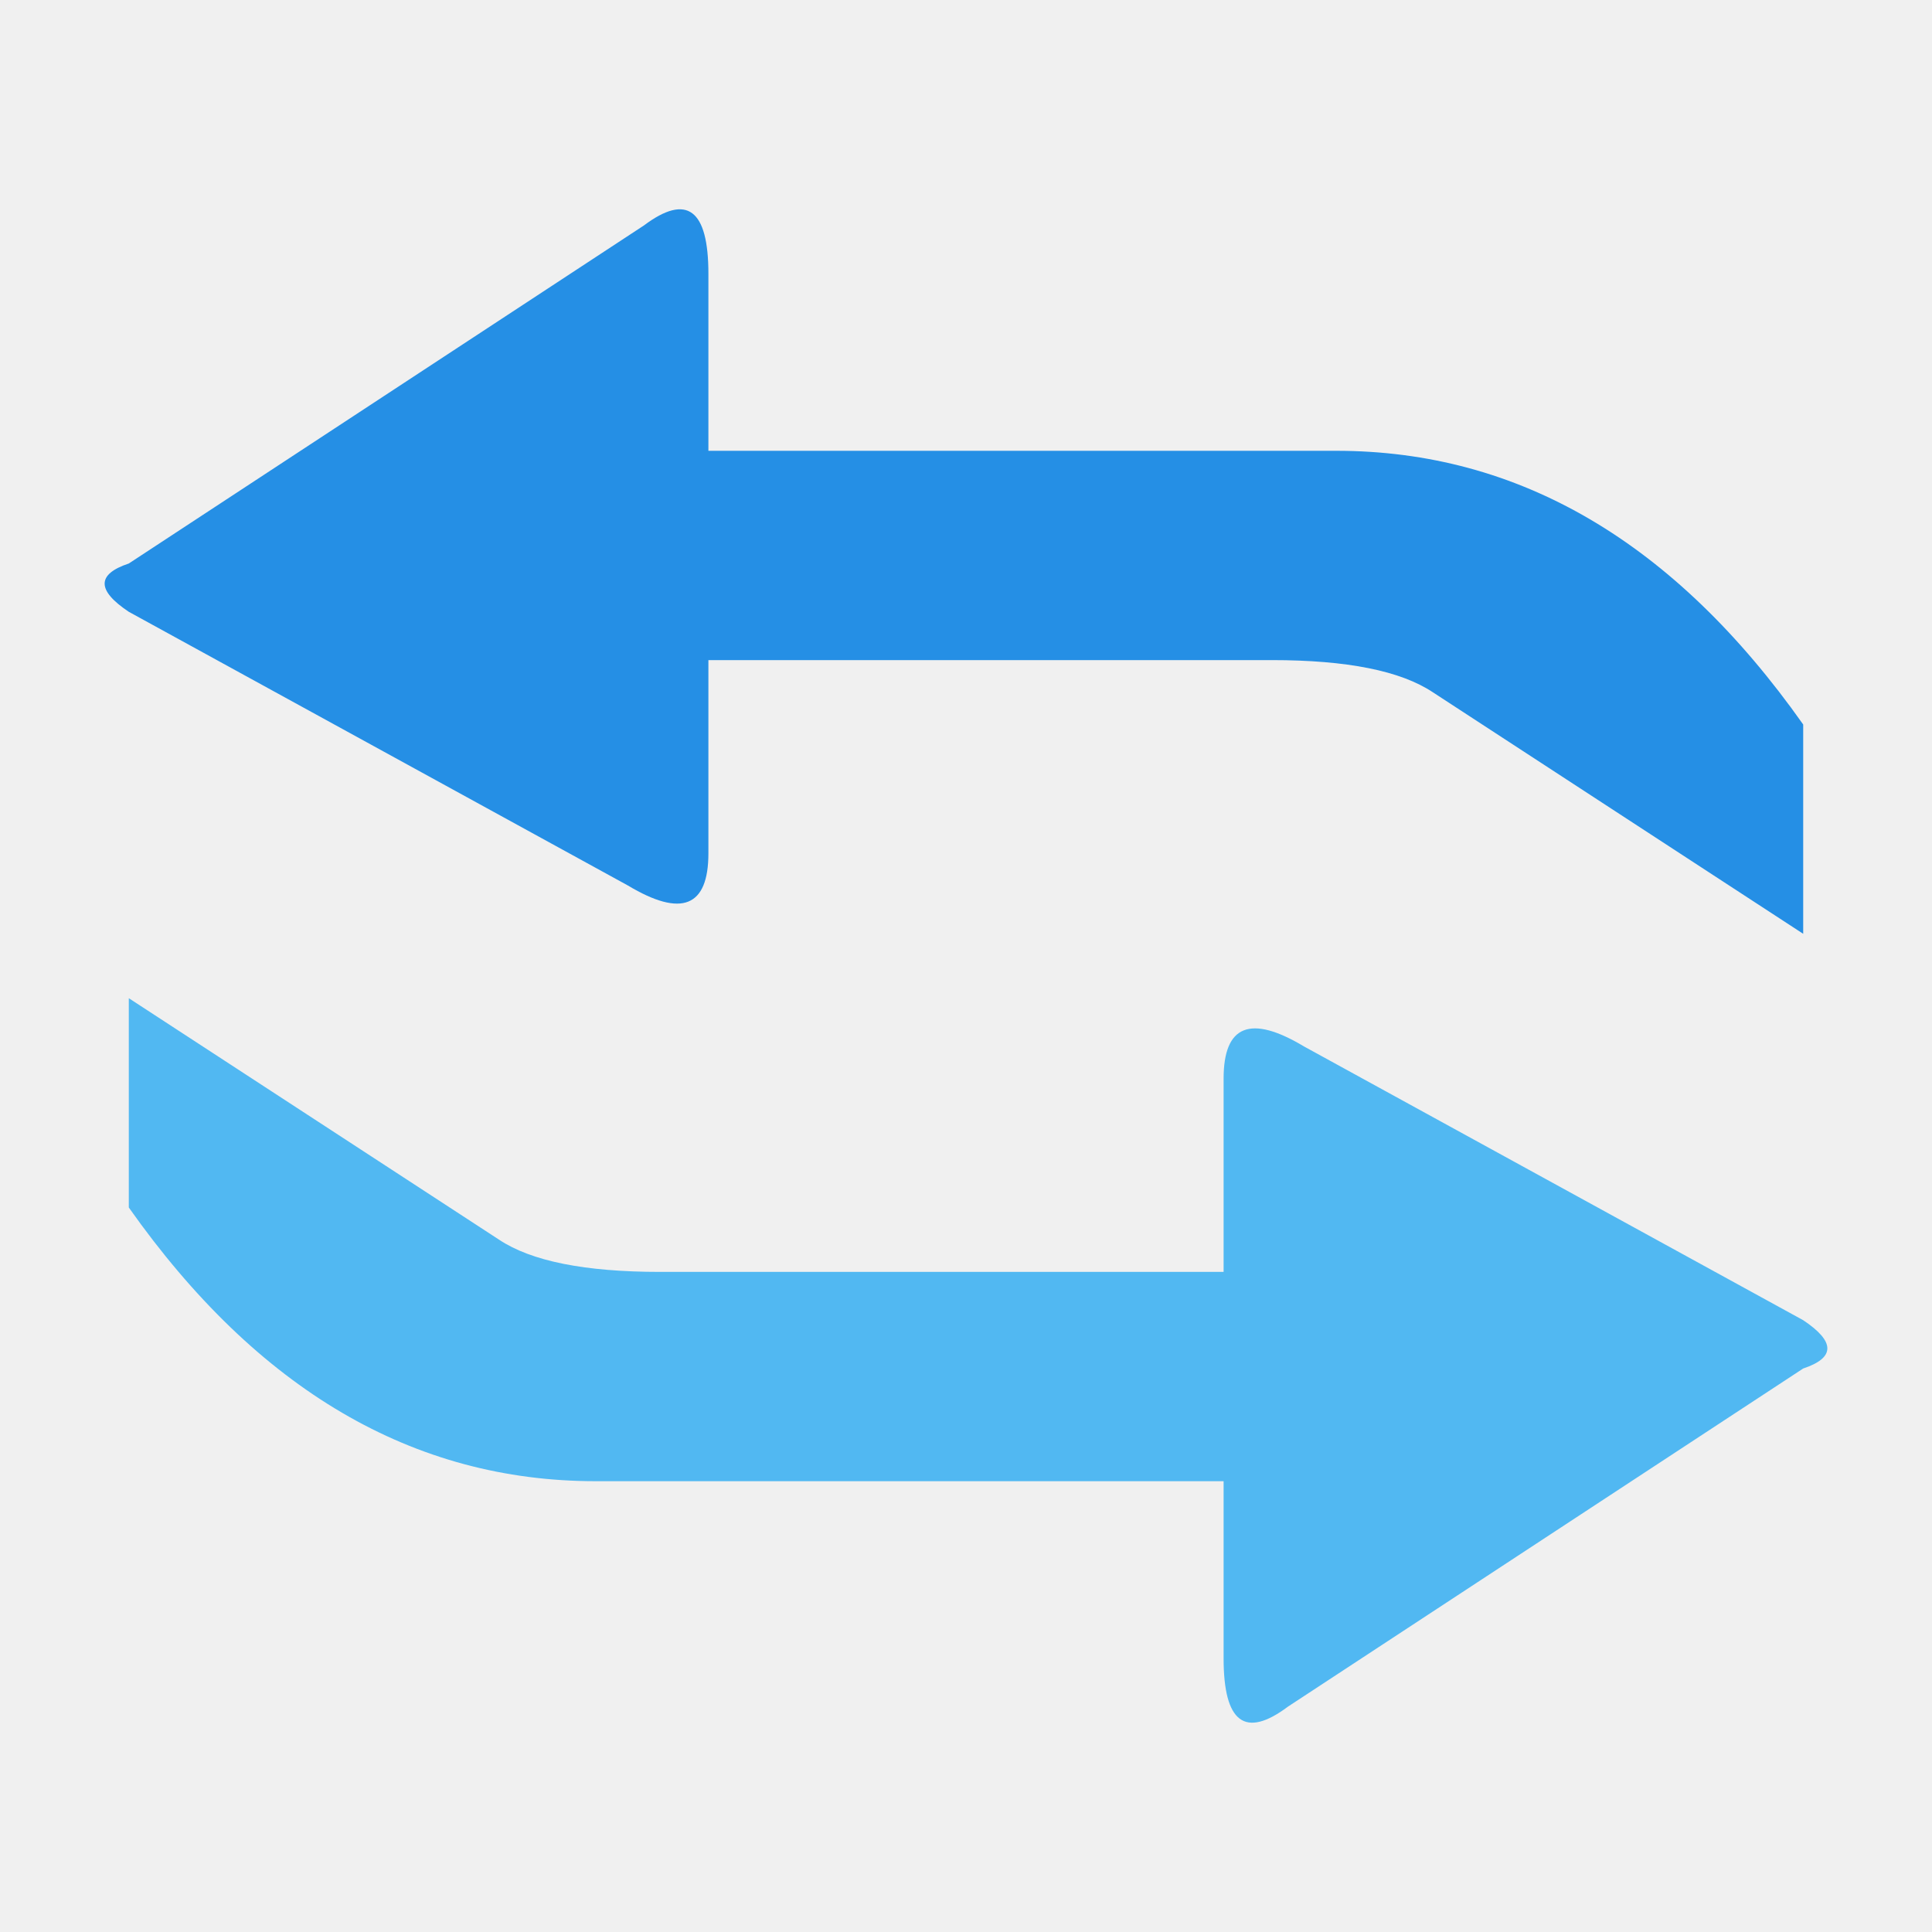
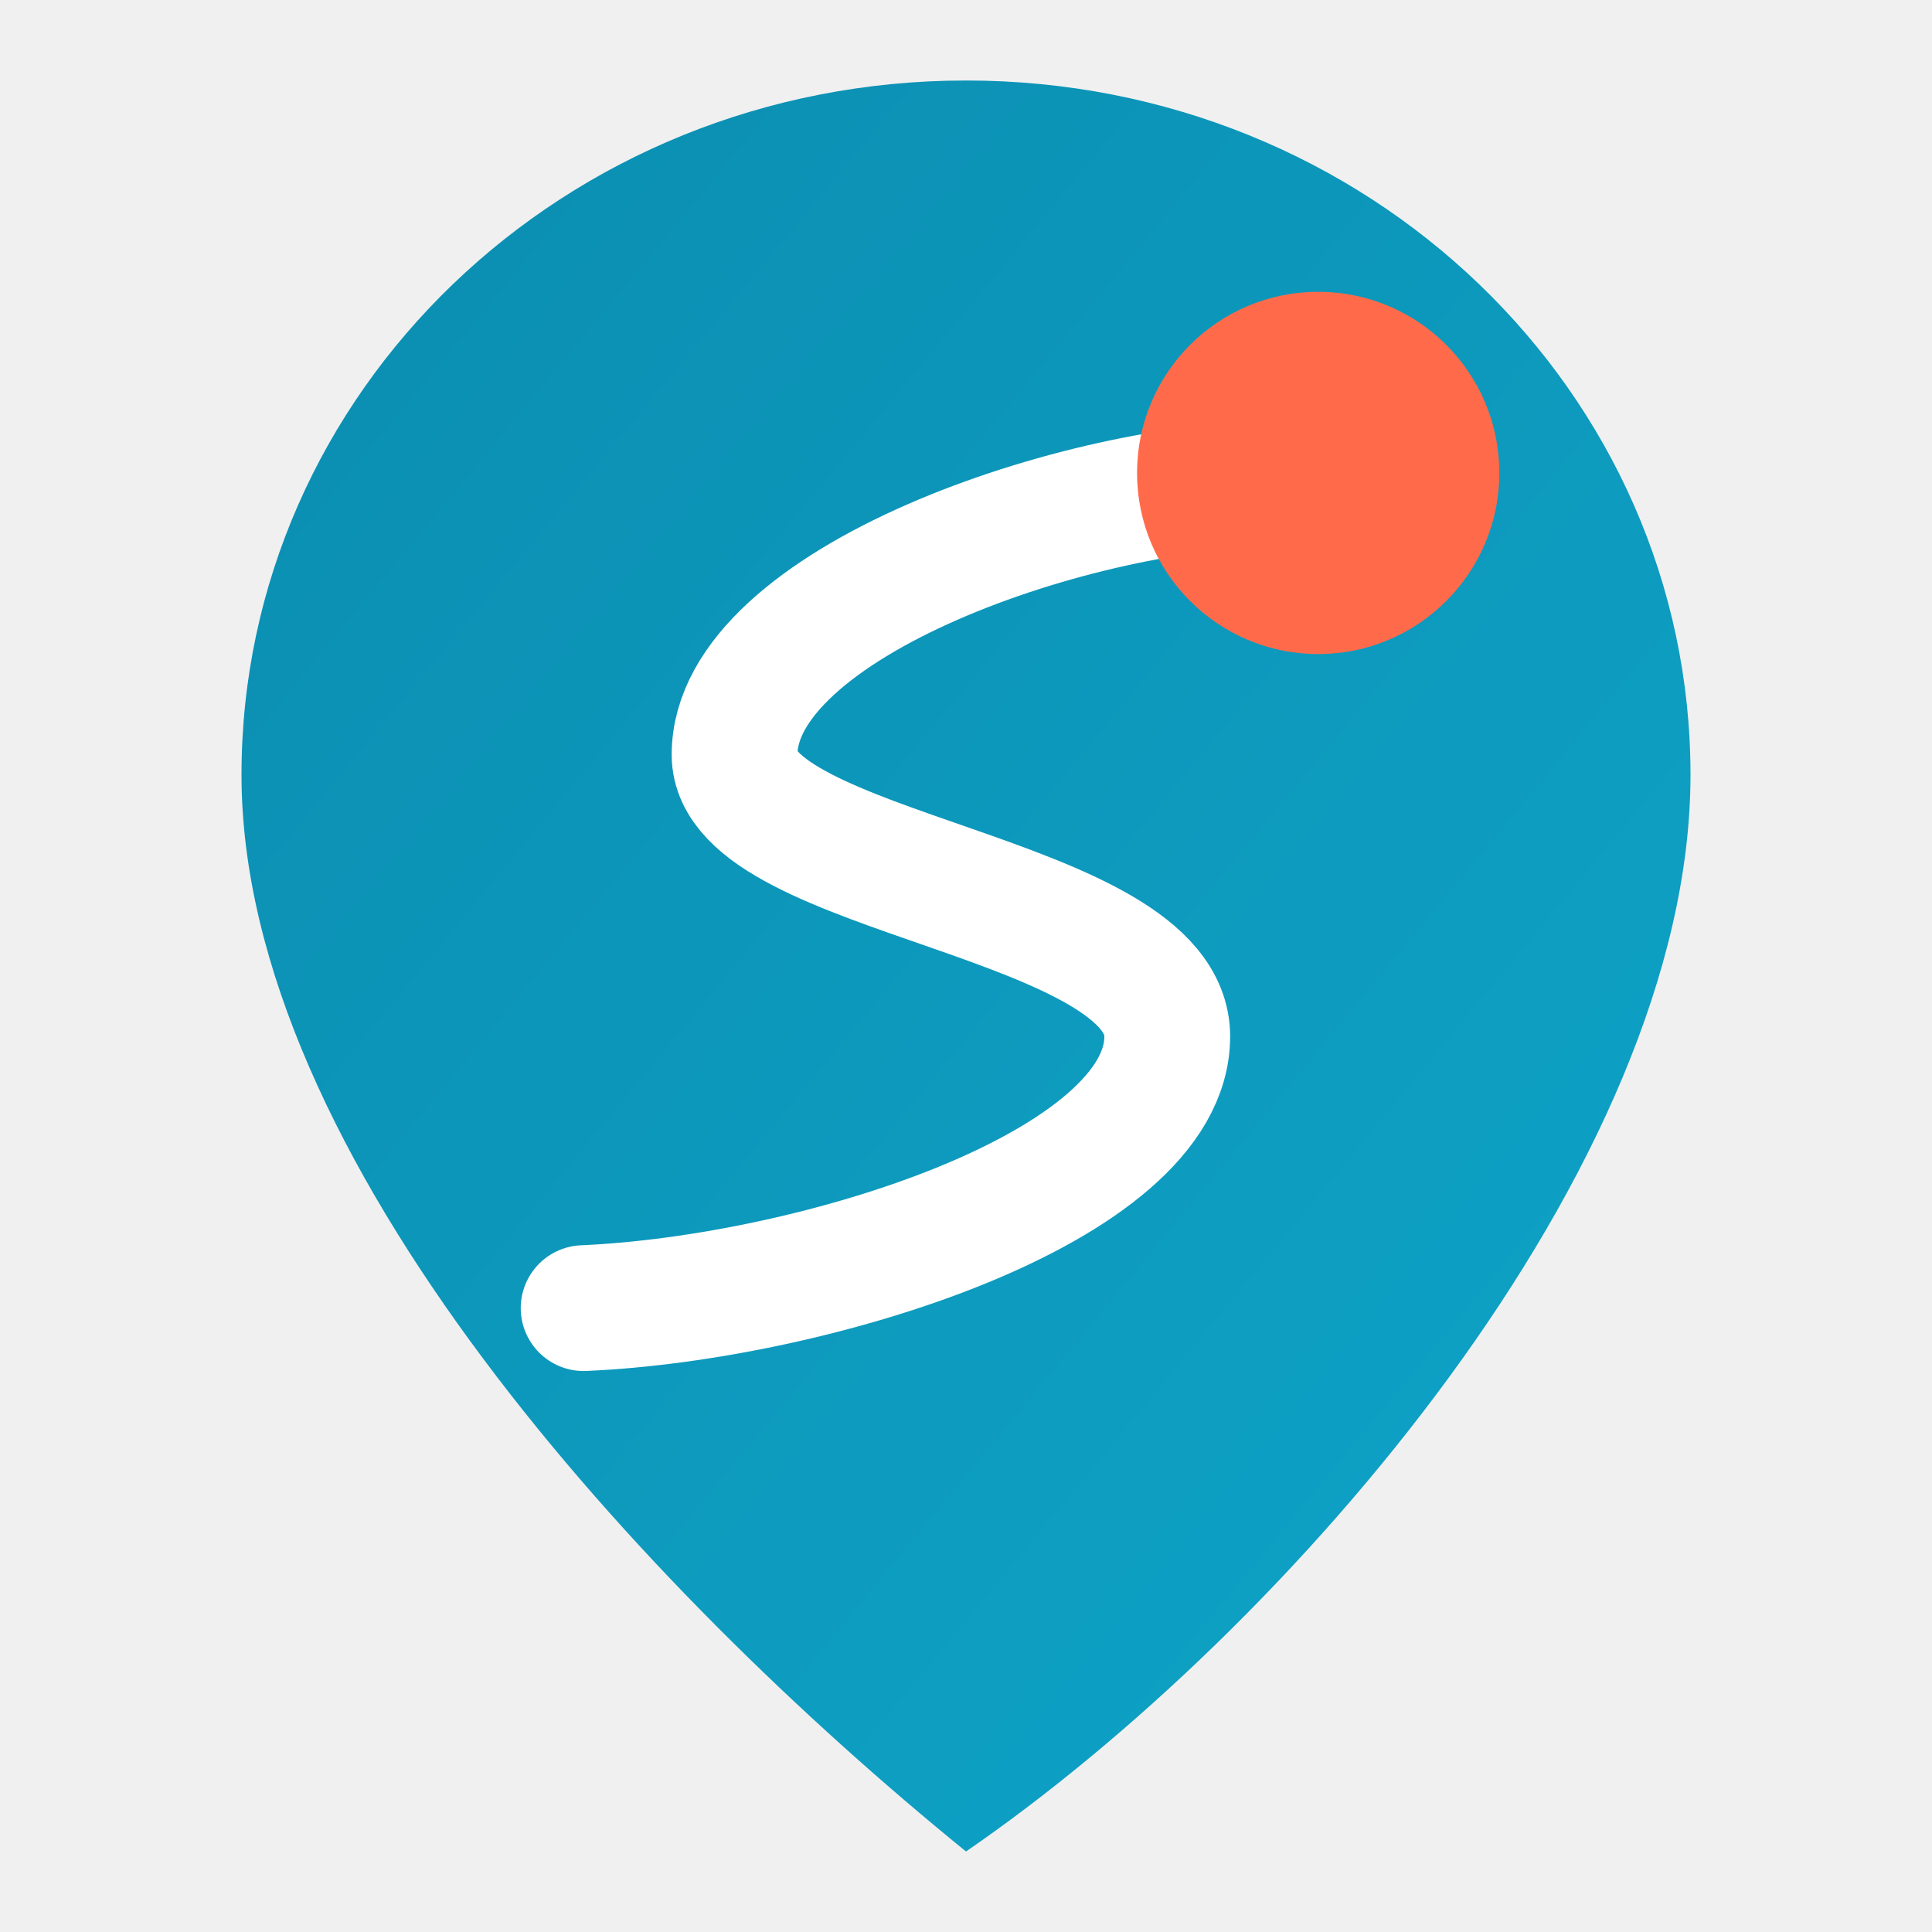
- <svg xmlns="http://www.w3.org/2000/svg" viewBox="0 -10 120 120">
-   <path fill="#258fe5" d="M8 25 40 4Q44 1 44 7V18H83Q100 18 112 35V48L89 33Q86 31 79 31H44V43Q44 48 39 45L8 28Q5 26 8 25Z" />
-   <path fill="#51b8f2" d="m112 75-32 21q-4 3-4-3V82H37Q20 82 8 65V52l23 15q3 2 10 2h35V57q0-5 5-2l31 17q3 2 0 3Z" />
+ <svg xmlns="http://www.w3.org/2000/svg" viewBox="0 0 192 192" role="img" aria-label="SortTrip">
+   <g transform="translate(16 0)">
+     <defs>
+       <linearGradient id="pin" x1="0" y1="0" x2="1" y2="1">
+         <stop stop-color="#0B8DB0" />
+         <stop offset="1" stop-color="#0EA5C9" />
+       </linearGradient>
+     </defs>
+     <path d="M80 8C120 8 152 39 152 77C152 116 112 162 80 184C48 158 8 115 8 77C8 39 40 8 80 8Z" fill="url(#pin)" />
+     <path d="M112 48C91 48 57 60 57 75C57 87 100 89 100 103C100 118 65 129 42 130" fill="none" stroke="#FFFFFF" stroke-width="12.5" stroke-linecap="round" />
+     <circle cx="115" cy="47" r="18" fill="#FF6B4A" />
+   </g>
</svg>
